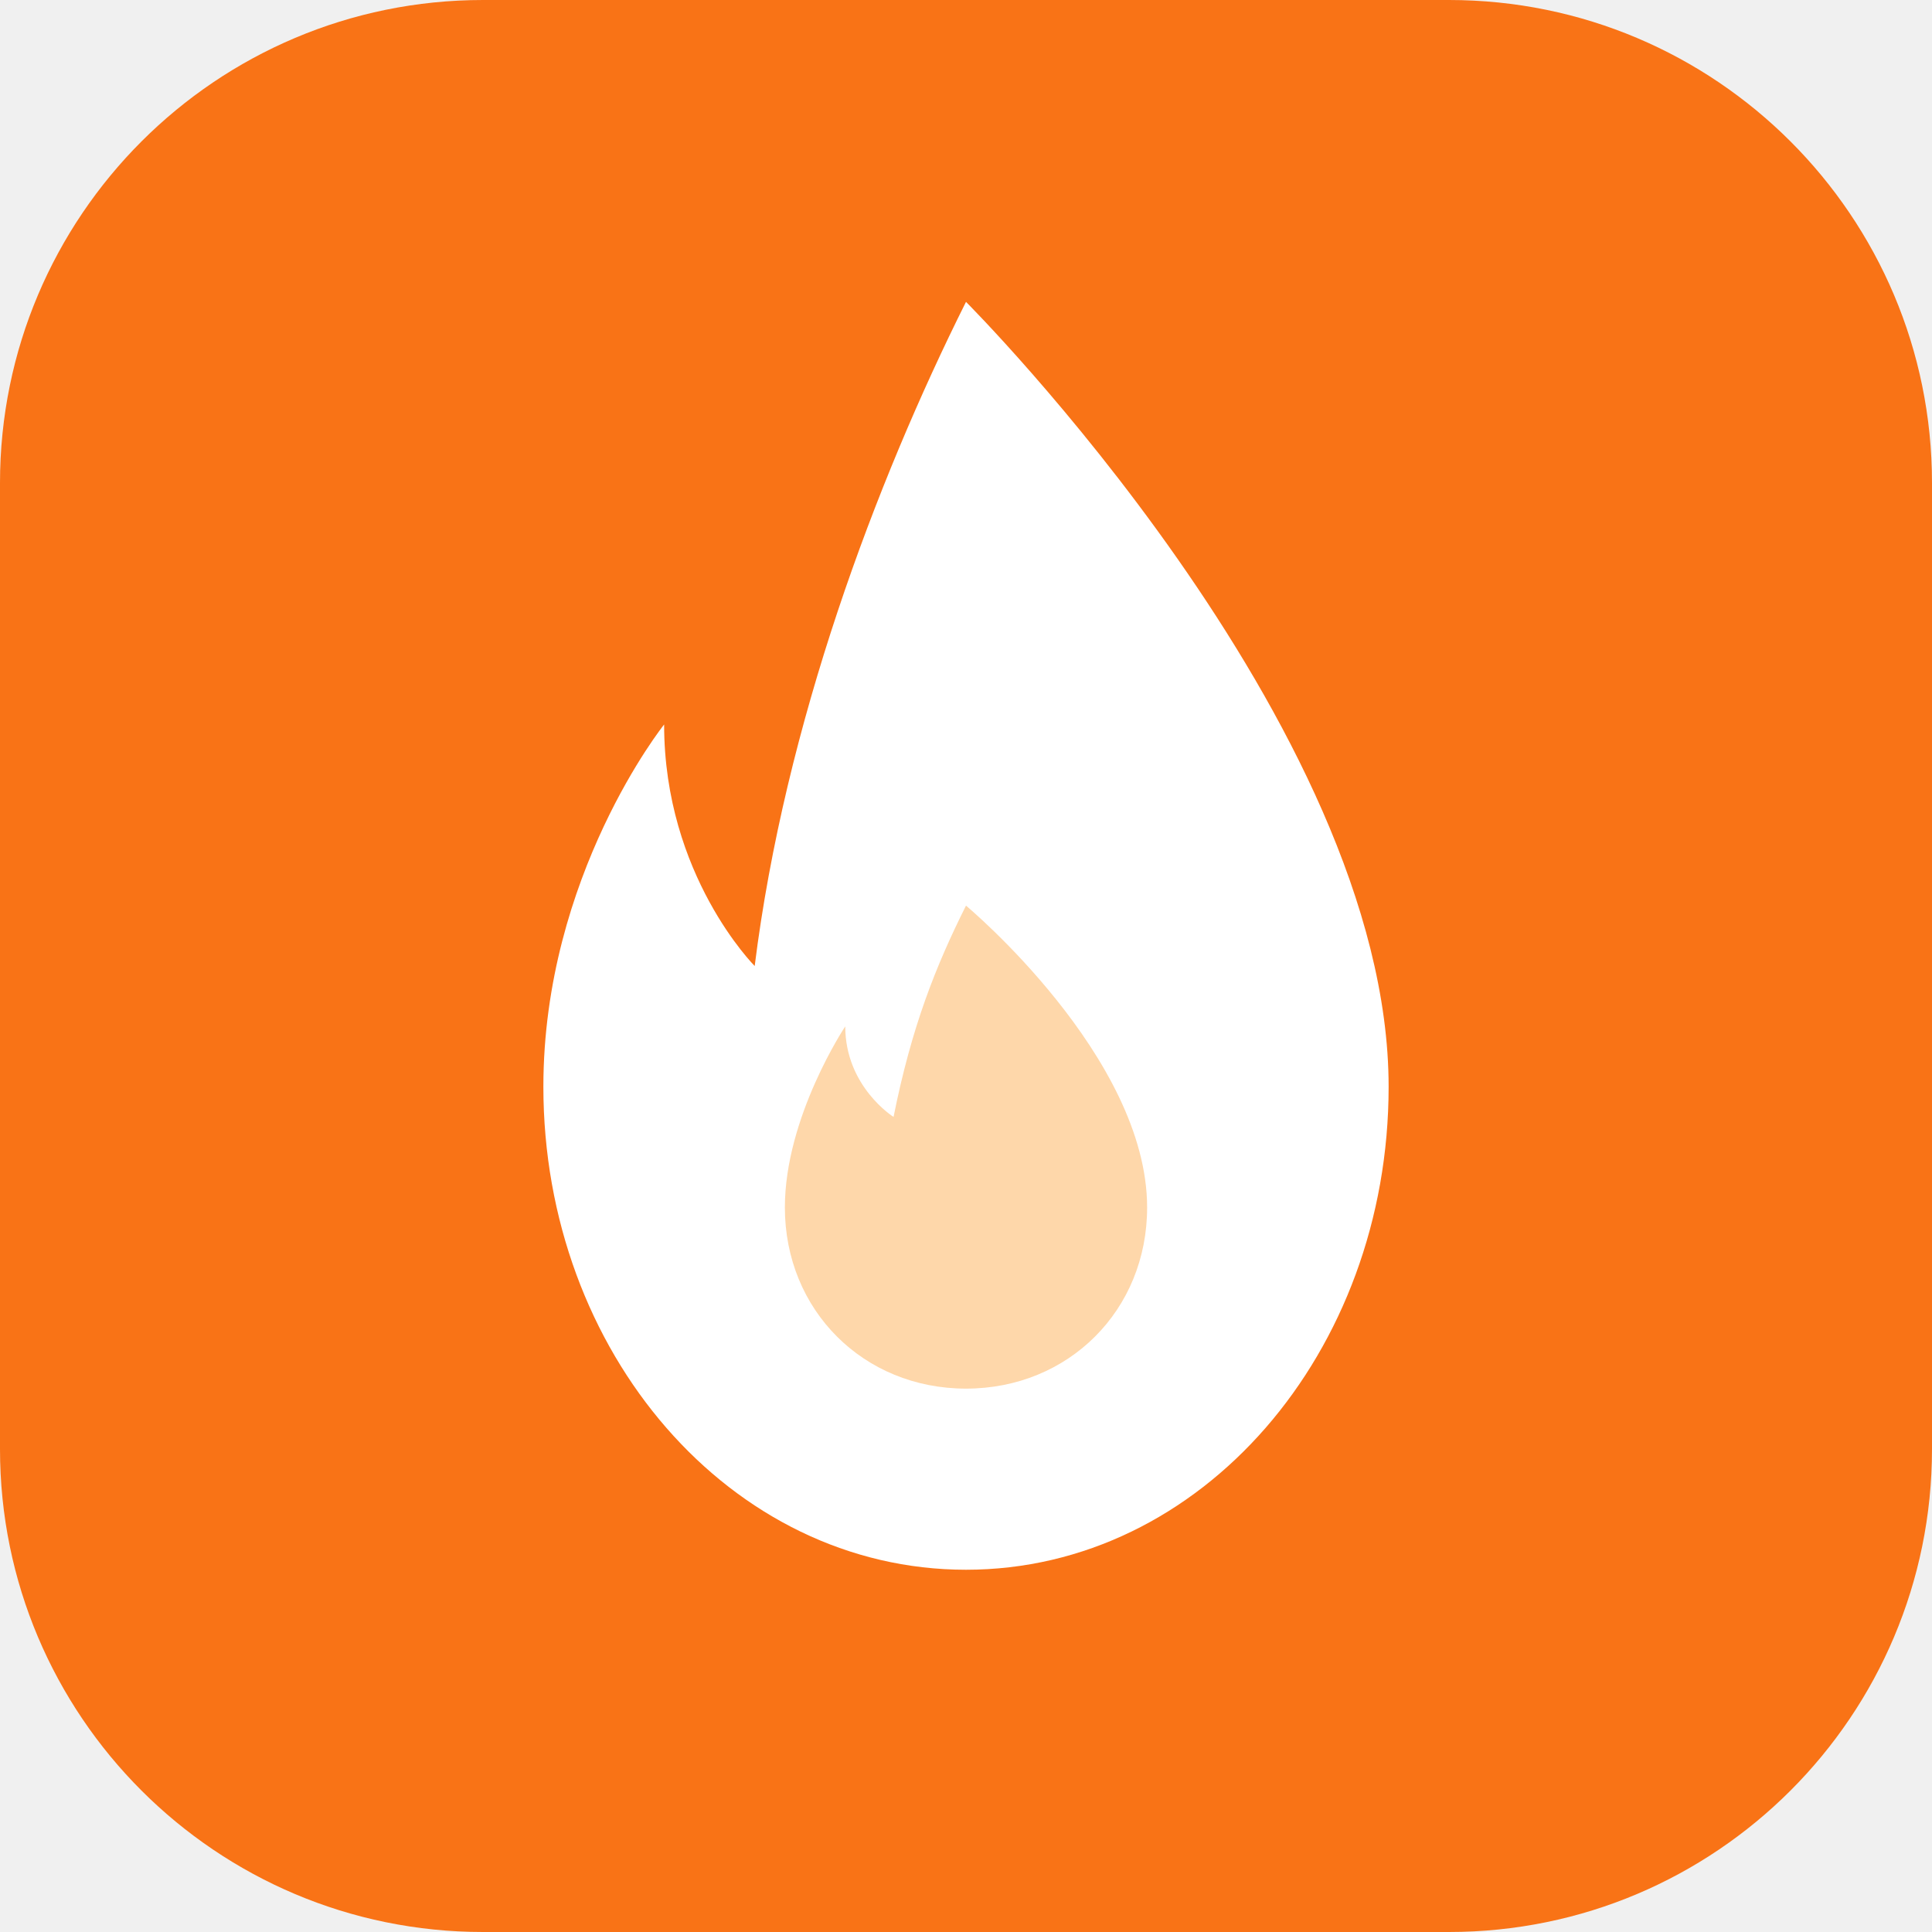
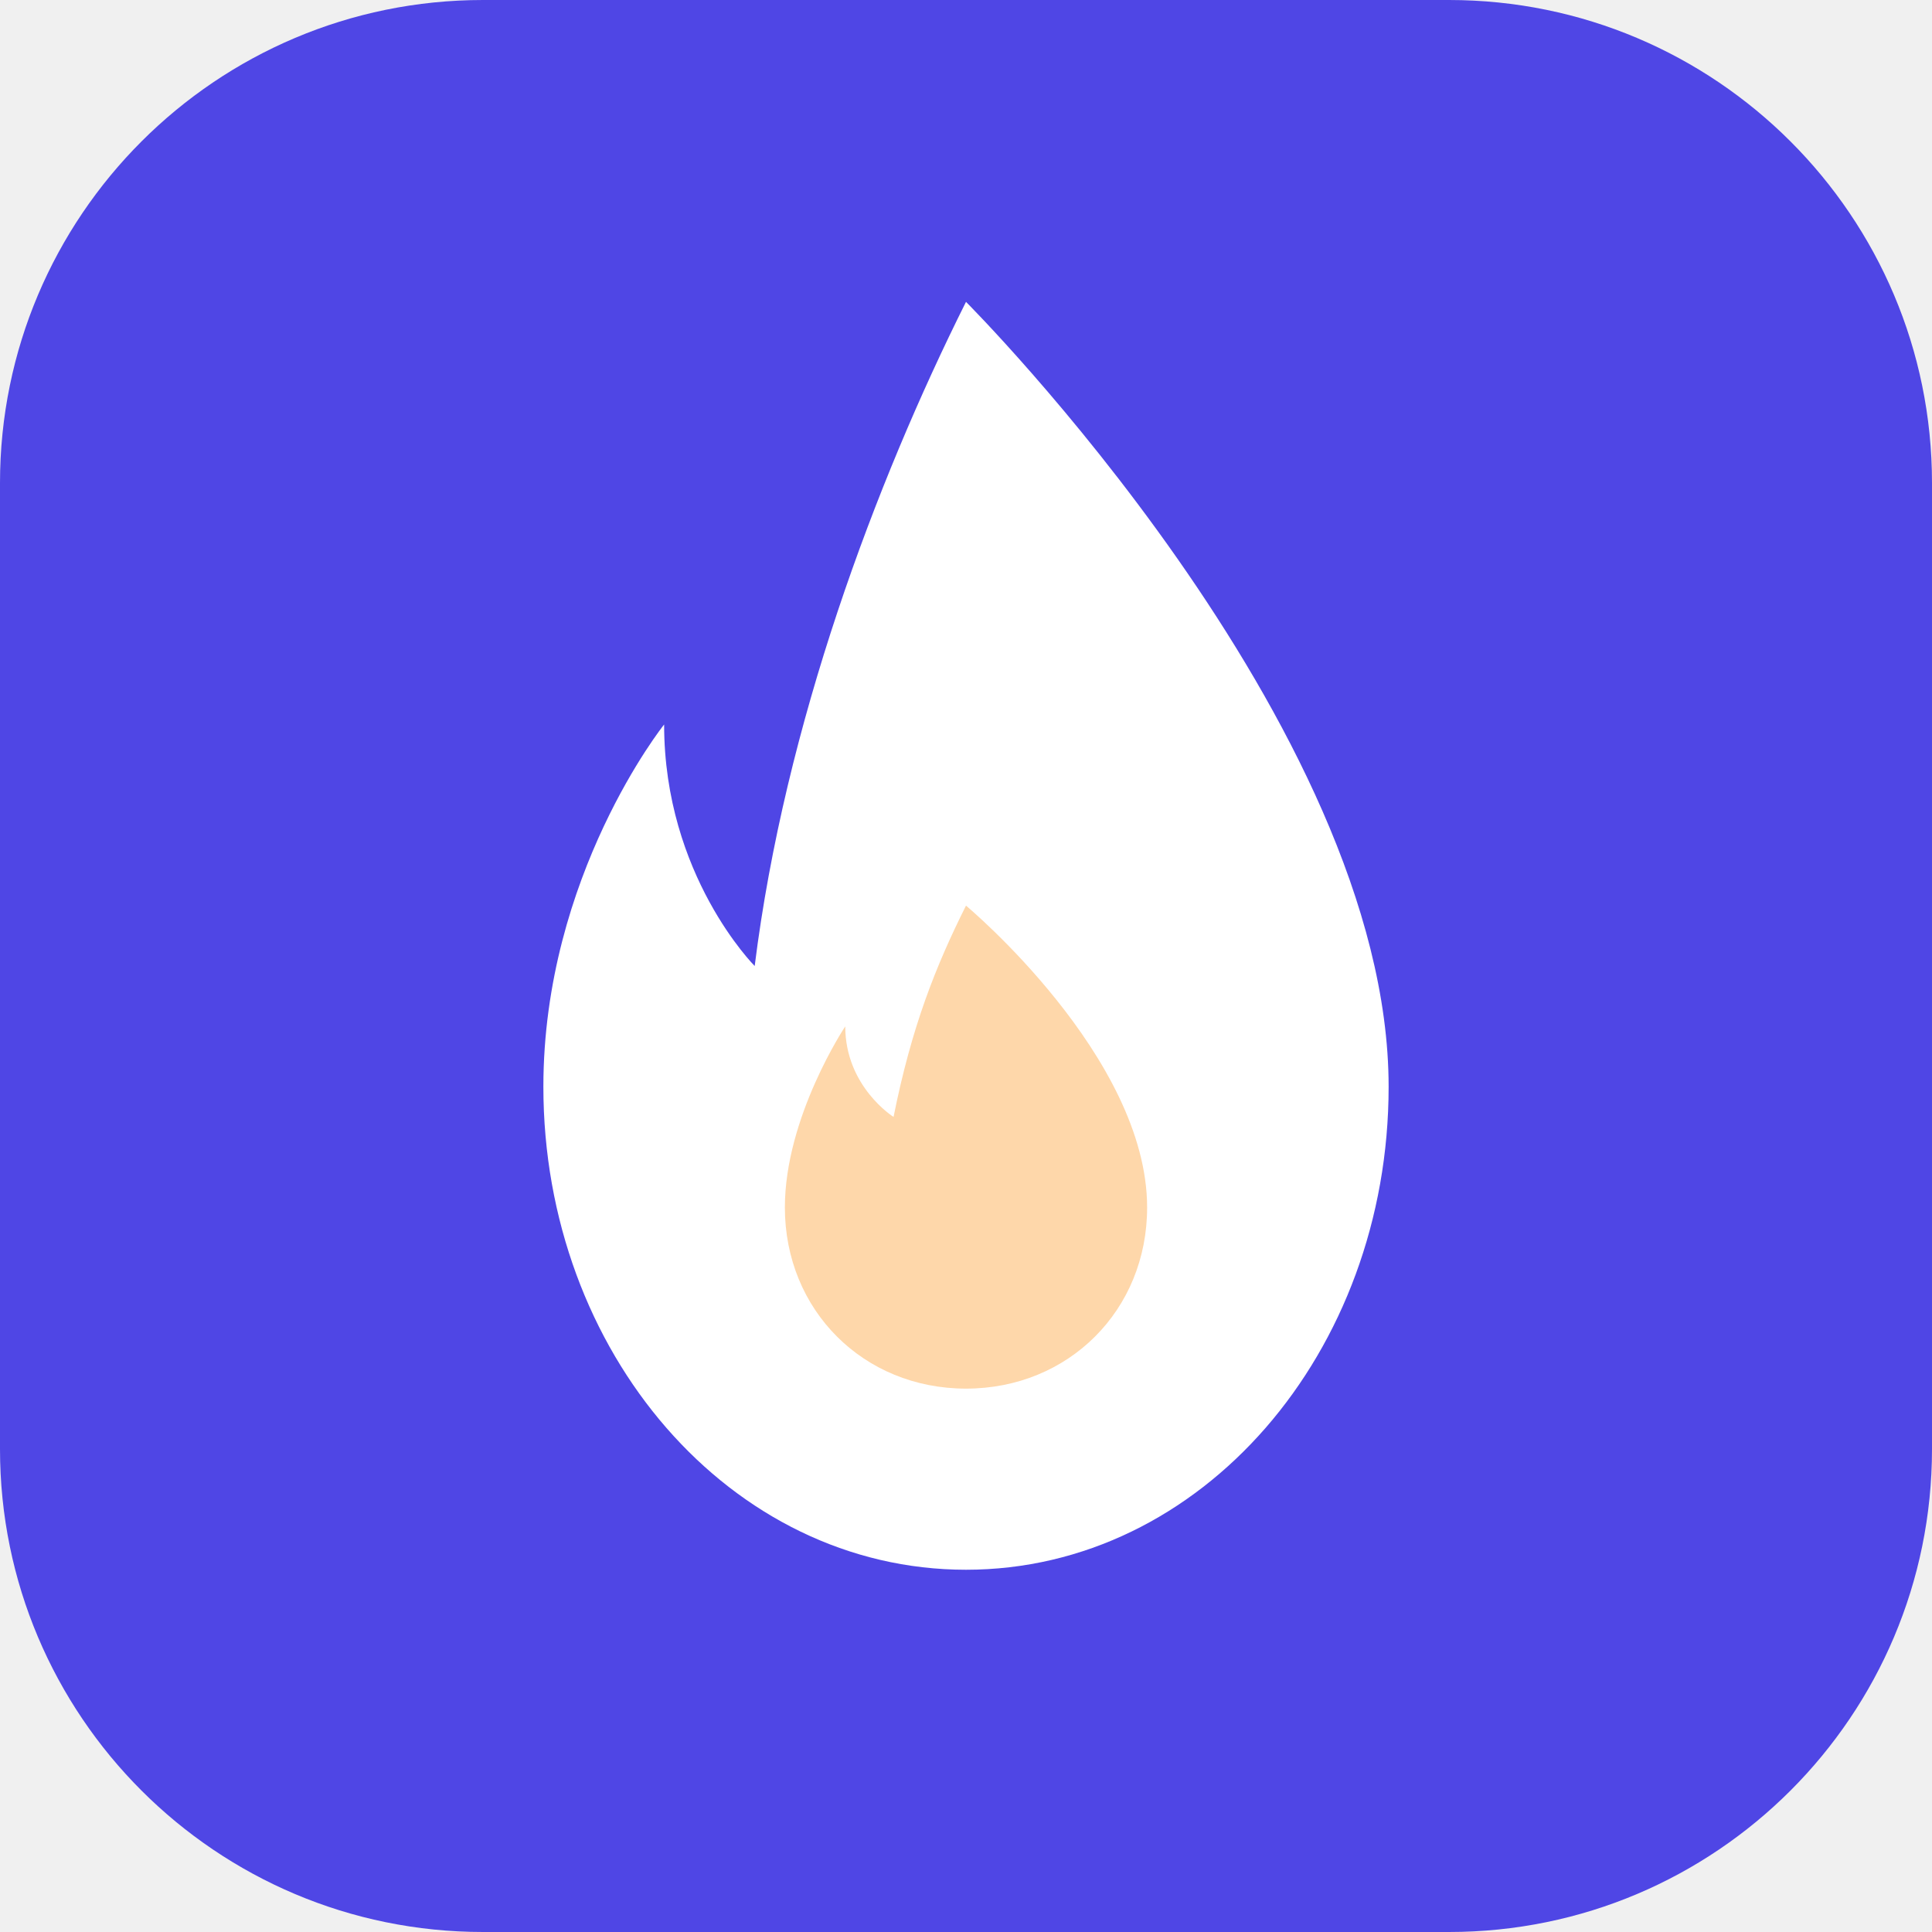
<svg xmlns="http://www.w3.org/2000/svg" viewBox="0 0 32 32">
-   <rect width="32" height="32" rx="8" fill="#f97316" />
+   <rect width="32" height="32" rx="8" fill="#4f46e5" />
  <path d="M16 5            C16 5 23 12 23 18            C23 22.4 19.9 26 16 26            C12.1 26 9 22.4 9 18            C9 14.5 11 12 11 12            C11 14.5 12.5 16 12.5 16            C13 12 14.5 8 16 5 Z" fill="white" />
  <path d="M16 15            C16 15 19 17.5 19 20            C19 21.7 17.7 23 16 23            C14.3 23 13 21.7 13 20            C13 18.5 14 17 14 17            C14 18 14.8 18.5 14.8 18.5            C15.1 17 15.5 16 16 15 Z" fill="#fed7aa" />
</svg>
